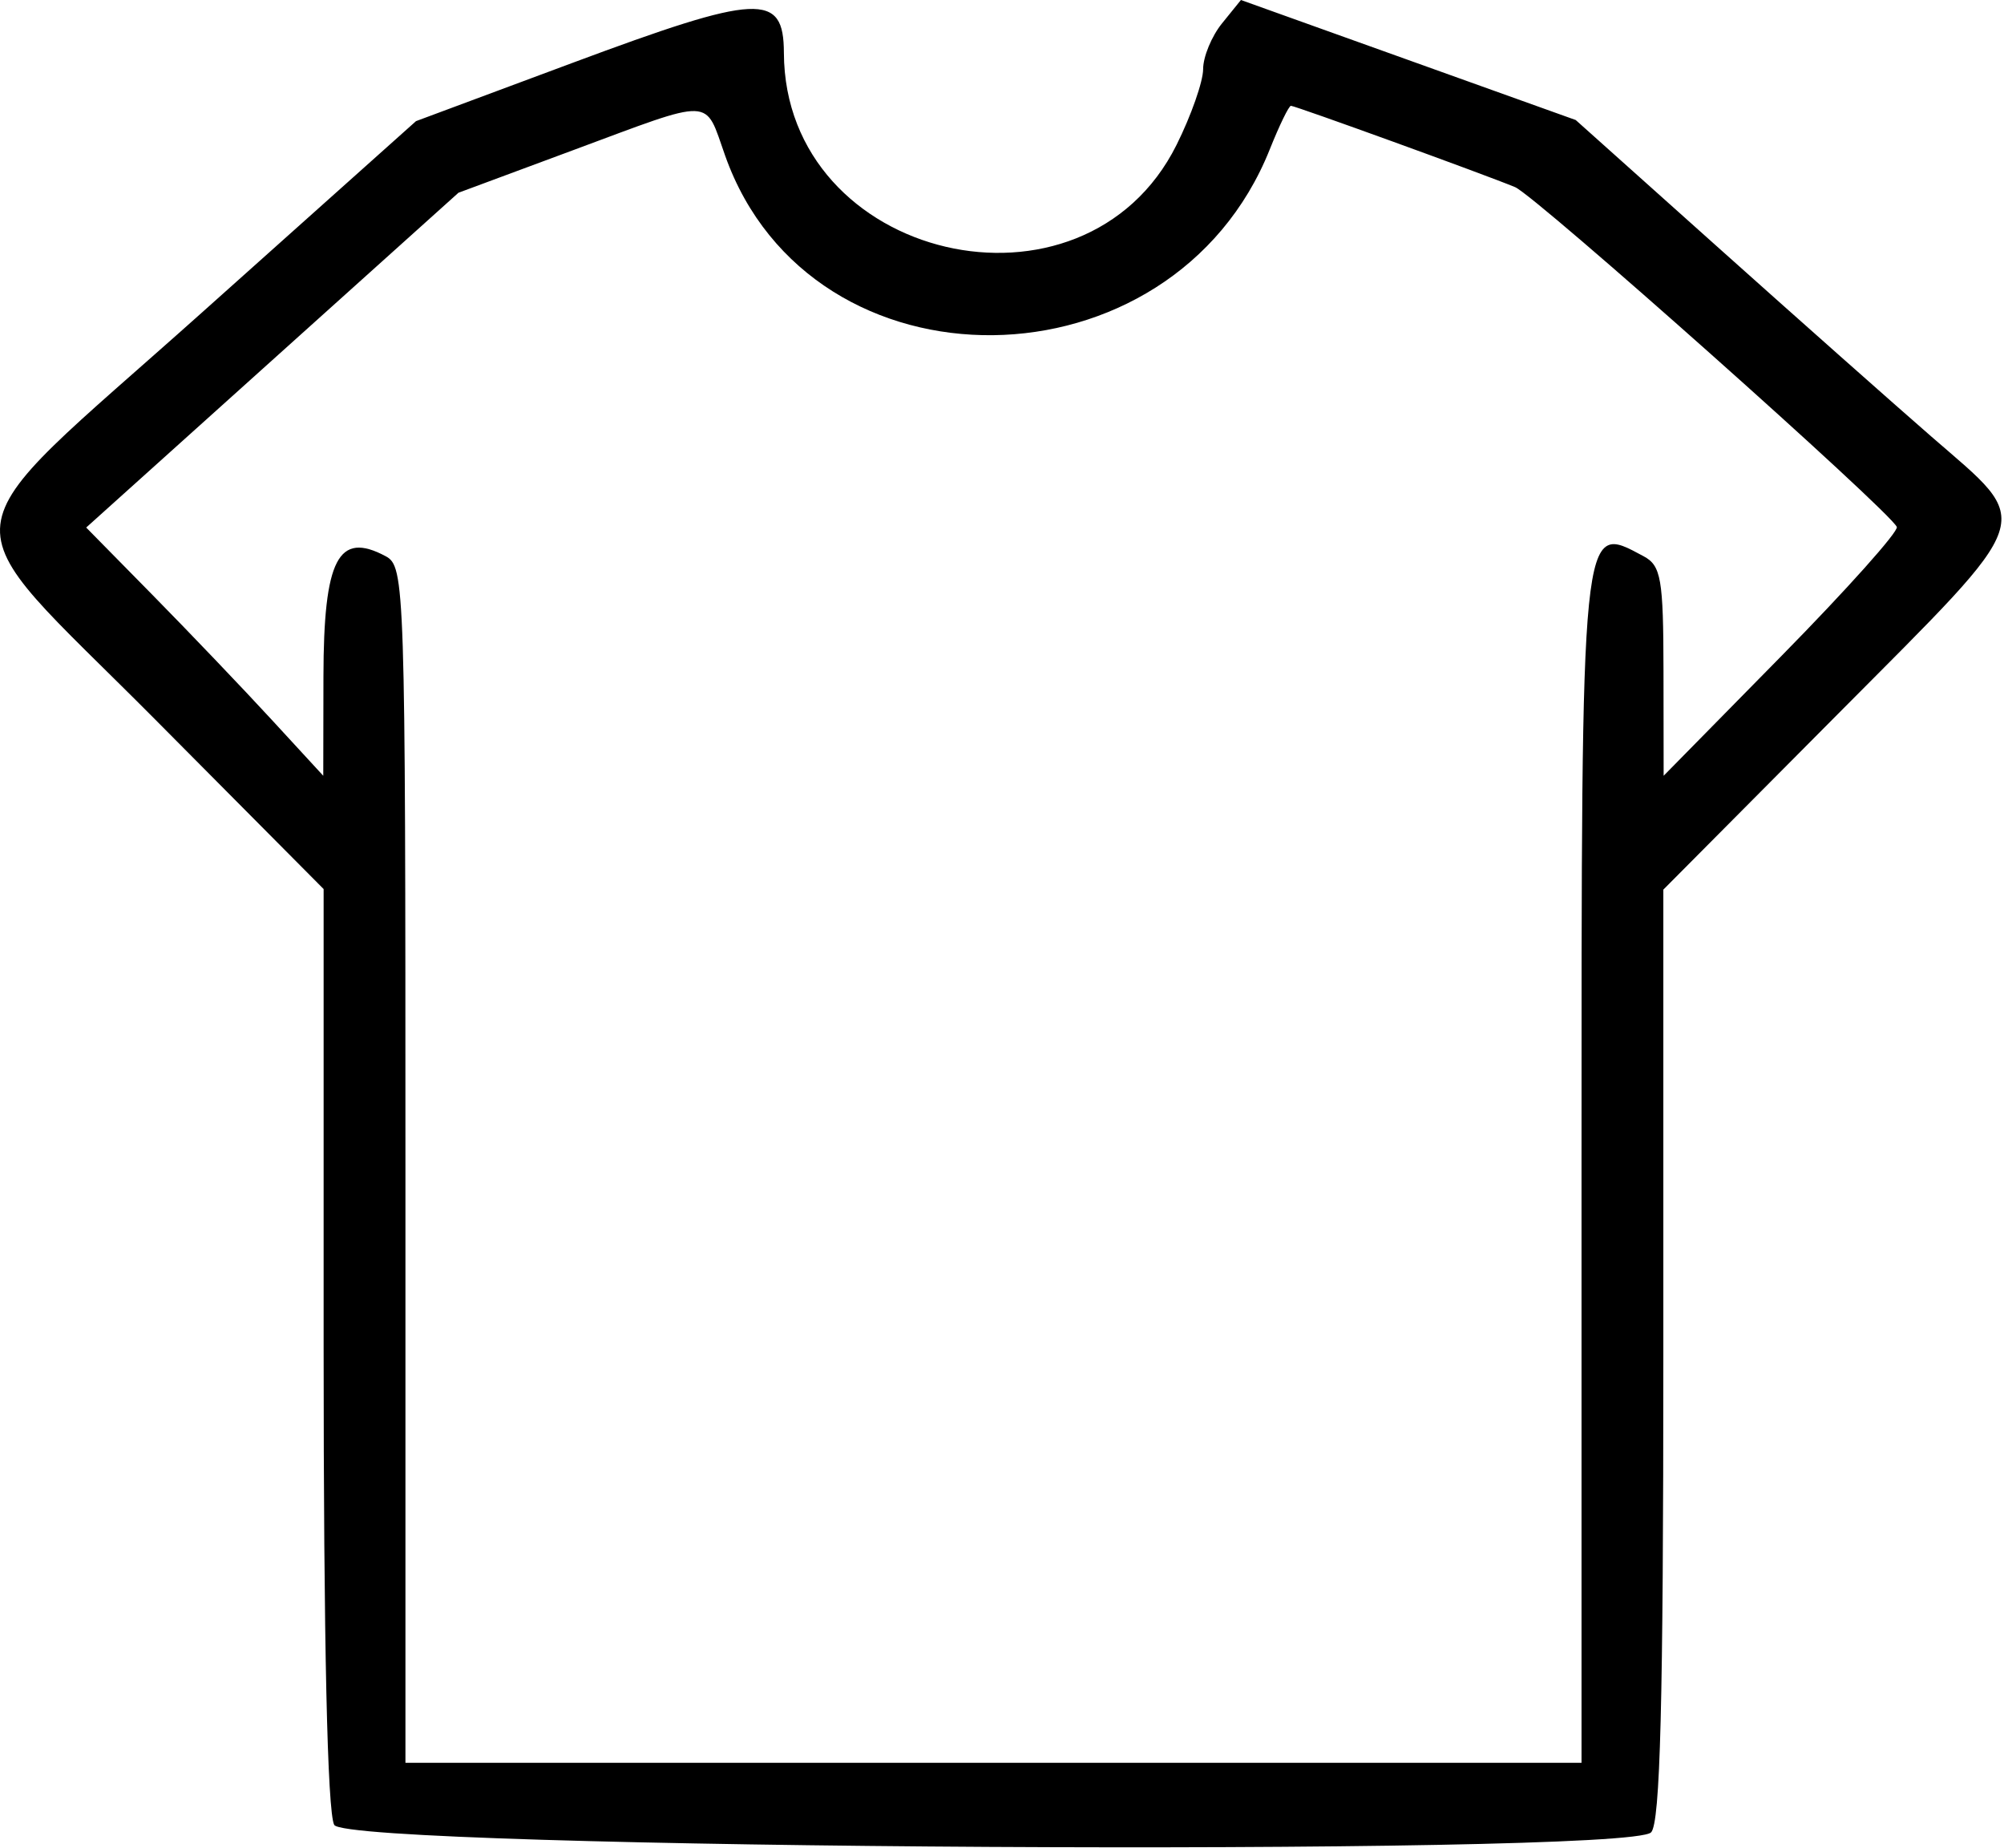
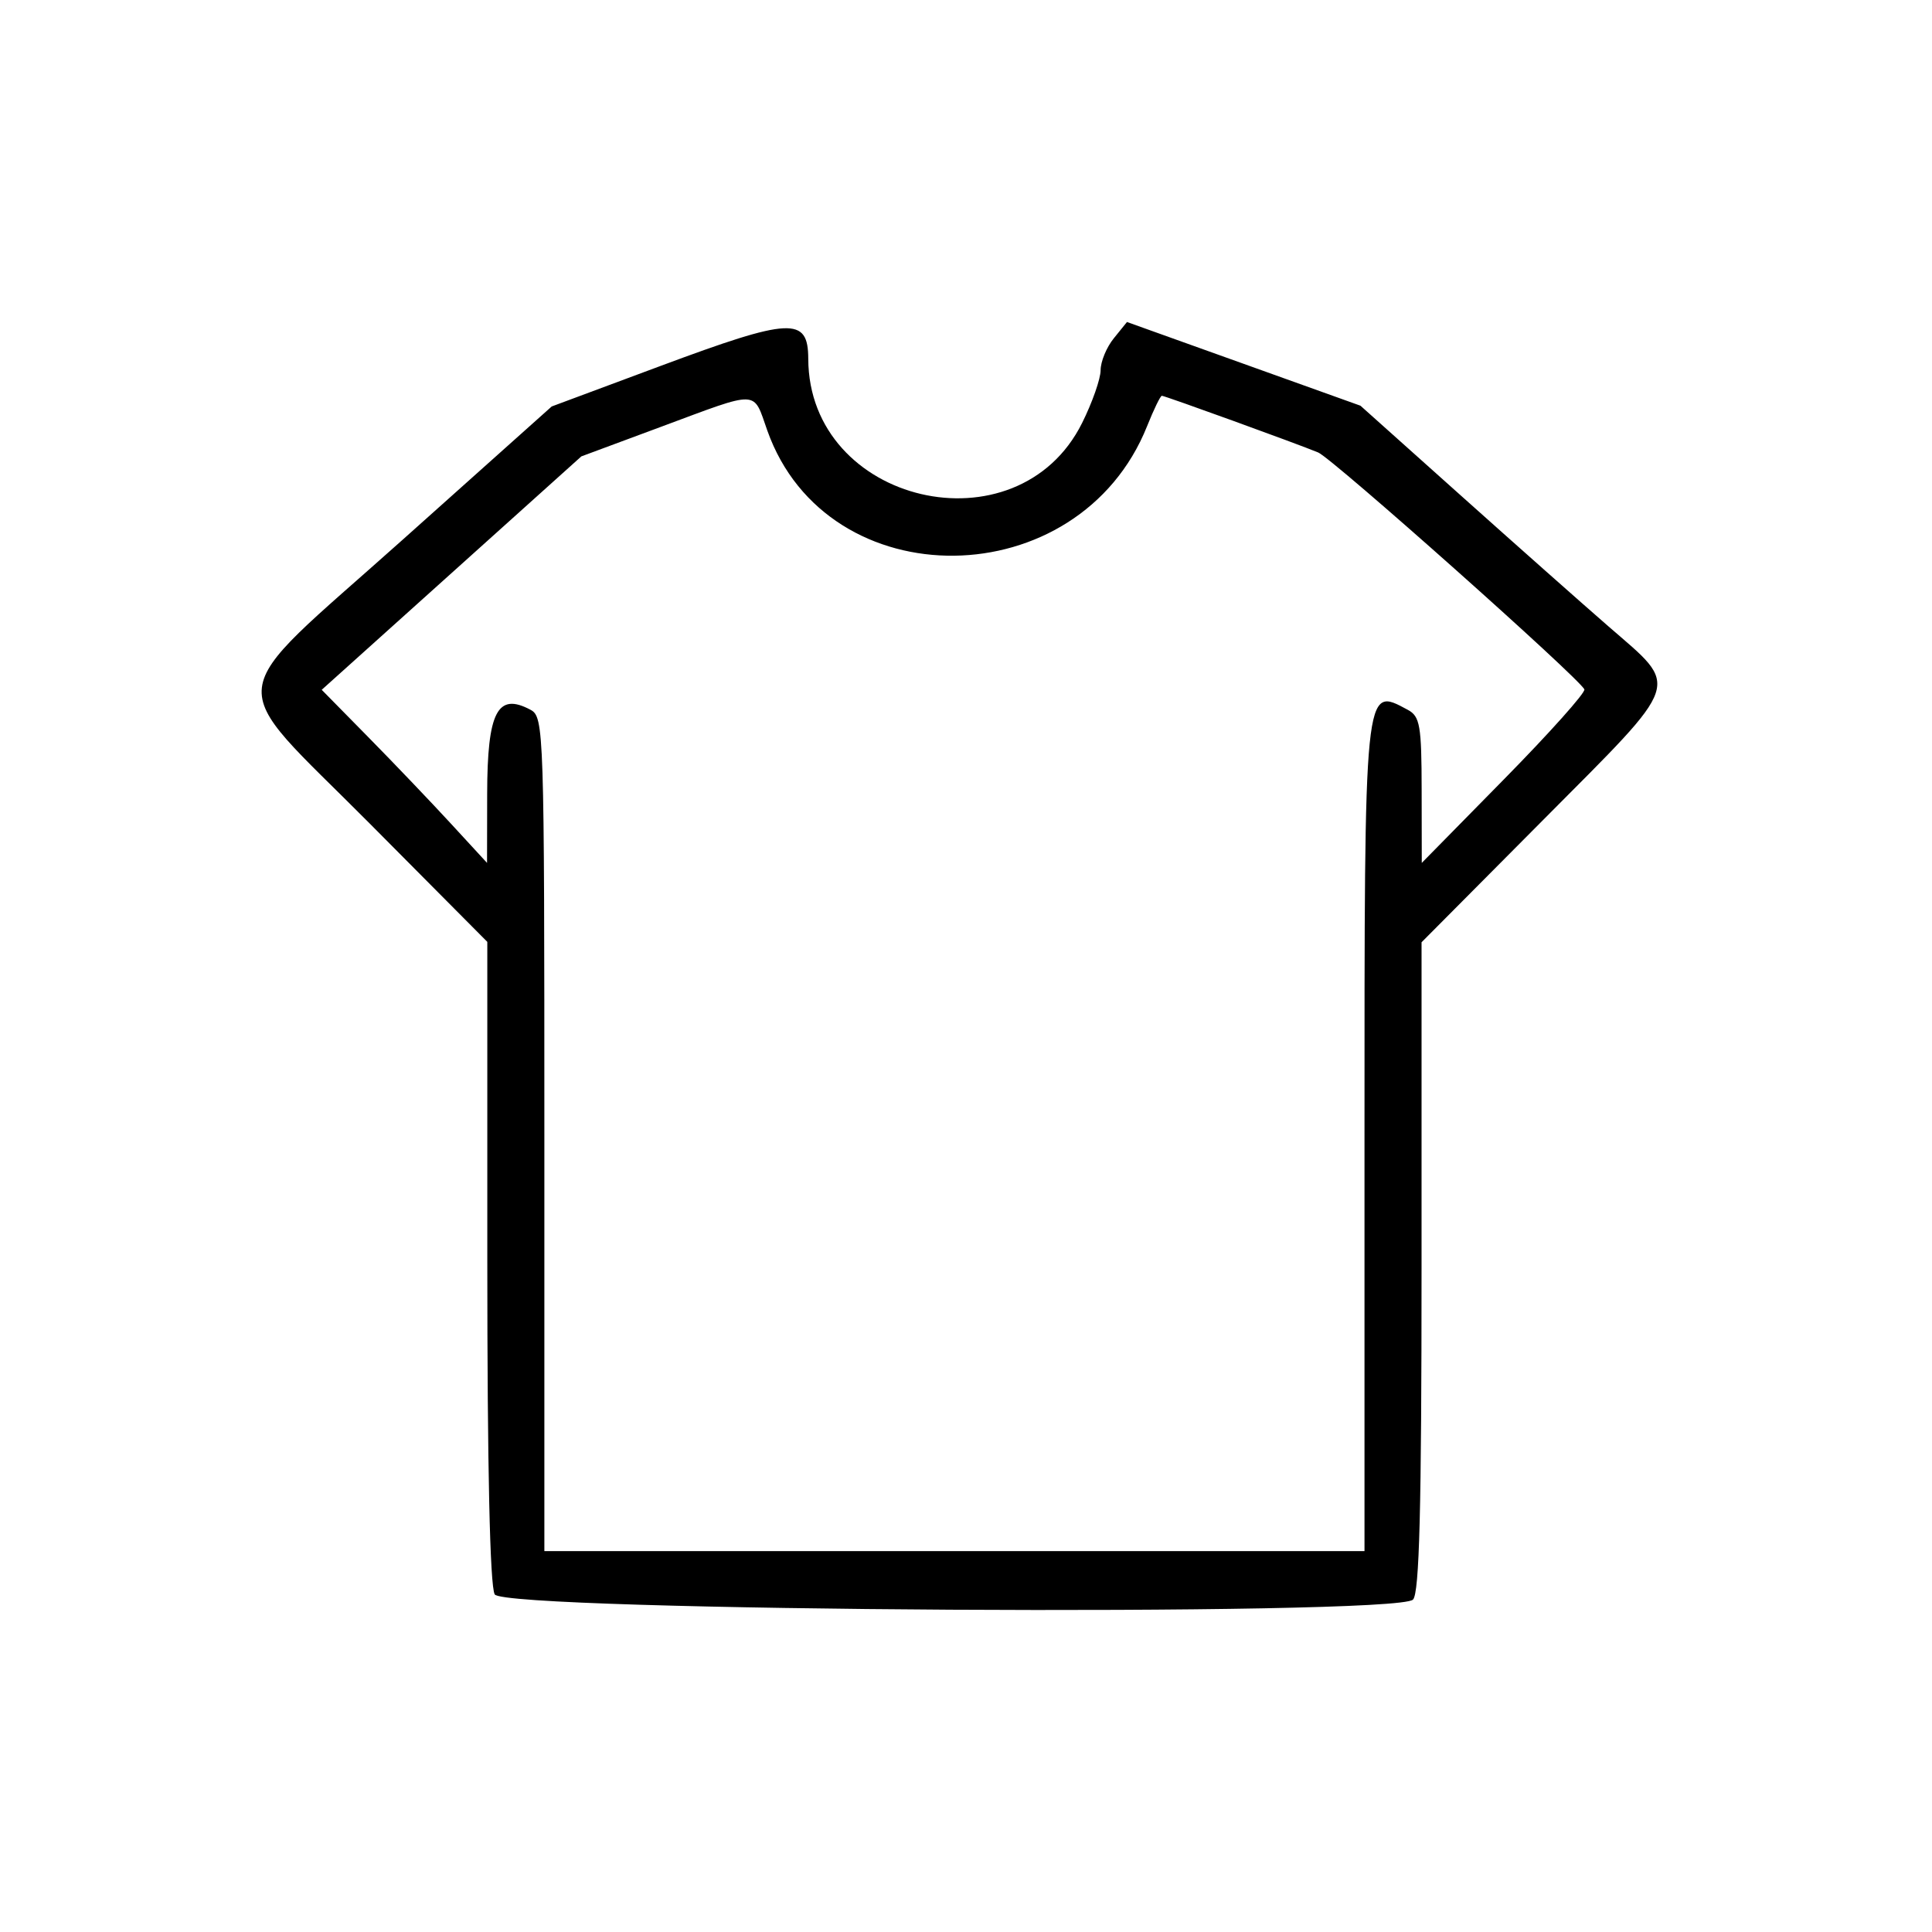
- <svg xmlns="http://www.w3.org/2000/svg" width="217" height="200" viewBox="0 0 217 200" fill="none">
-   <path fill-rule="evenodd" clip-rule="evenodd" d="M61.915 6.835L45.045 13.116L21.772 33.922C-6.629 59.312 -6.12 54.832 16.771 77.865L35.043 96.253V145.841C35.043 177.905 35.449 196.185 36.189 197.571C37.607 200.22 176.158 201.009 178.783 198.383C179.778 197.389 180.112 184.385 180.112 146.685V96.315L199.052 77.263C220.852 55.332 220.3 56.974 209.137 47.267C205.051 43.712 194.713 34.547 186.166 26.9L170.625 12.995L152.499 6.497L134.373 0L132.327 2.528C131.201 3.918 130.279 6.148 130.279 7.484C130.279 8.82 128.985 12.509 127.403 15.683C117.355 35.849 84.957 28.257 84.883 5.72C84.861 -0.854 82.219 -0.725 61.915 6.835ZM78.524 16.86C87.849 43.114 126.919 42.651 137.499 16.161C138.533 13.573 139.563 11.455 139.786 11.455C140.257 11.455 160.746 18.887 164.055 20.258C166.279 21.179 204.71 55.384 205.394 57.051C205.594 57.54 199.995 63.802 192.952 70.965L180.145 83.989L180.129 72.677C180.114 62.637 179.872 61.237 177.97 60.219C171.161 56.575 171.253 55.663 171.253 126.703V190.853H107.578H43.902V126.109C43.902 63.232 43.84 61.333 41.761 60.219C36.621 57.469 35.047 60.519 35.023 73.271L35.004 83.989L29.398 77.899C26.314 74.549 20.537 68.501 16.561 64.46L9.333 57.114L29.487 38.99L49.643 20.868L61.999 16.282C77.49 10.533 76.262 10.489 78.524 16.86Z" fill="black" />
+ <svg xmlns="http://www.w3.org/2000/svg" width="96" height="96" viewBox="0 0 96 96" fill="none">
+   <path fill-rule="evenodd" clip-rule="evenodd" d="M32.813 18.187L27.414 20.197L19.967 26.855C10.879 34.98 11.042 33.546 18.367 40.917L24.214 46.801V62.669C24.214 72.93 24.343 78.779 24.581 79.223C25.034 80.07 69.37 80.323 70.211 79.483C70.529 79.165 70.636 75.003 70.636 62.939V46.821L76.697 40.724C83.673 33.706 83.496 34.232 79.924 31.125C78.616 29.988 75.308 27.055 72.573 24.608L67.6 20.159L61.8 18.079L55.999 16L55.345 16.809C54.984 17.254 54.689 17.967 54.689 18.395C54.689 18.823 54.275 20.003 53.769 21.018C50.553 27.472 40.186 25.042 40.162 17.83C40.155 15.727 39.31 15.768 32.813 18.187ZM38.128 21.395C41.112 29.797 53.614 29.648 57 21.172C57.331 20.343 57.66 19.666 57.732 19.666C57.882 19.666 64.439 22.044 65.498 22.482C66.209 22.777 78.507 33.723 78.726 34.256C78.79 34.413 76.999 36.416 74.745 38.709L70.647 42.877L70.641 39.257C70.637 36.044 70.559 35.596 69.951 35.27C67.772 34.104 67.801 33.812 67.801 56.545V77.073H47.425H27.049V56.355C27.049 36.234 27.029 35.627 26.363 35.27C24.719 34.39 24.215 35.366 24.207 39.447L24.201 42.877L22.407 40.928C21.42 39.856 19.572 37.92 18.299 36.627L15.986 34.276L22.436 28.477L28.886 22.678L32.84 21.21C37.797 19.37 37.404 19.357 38.128 21.395Z" fill="black" />
</svg>
